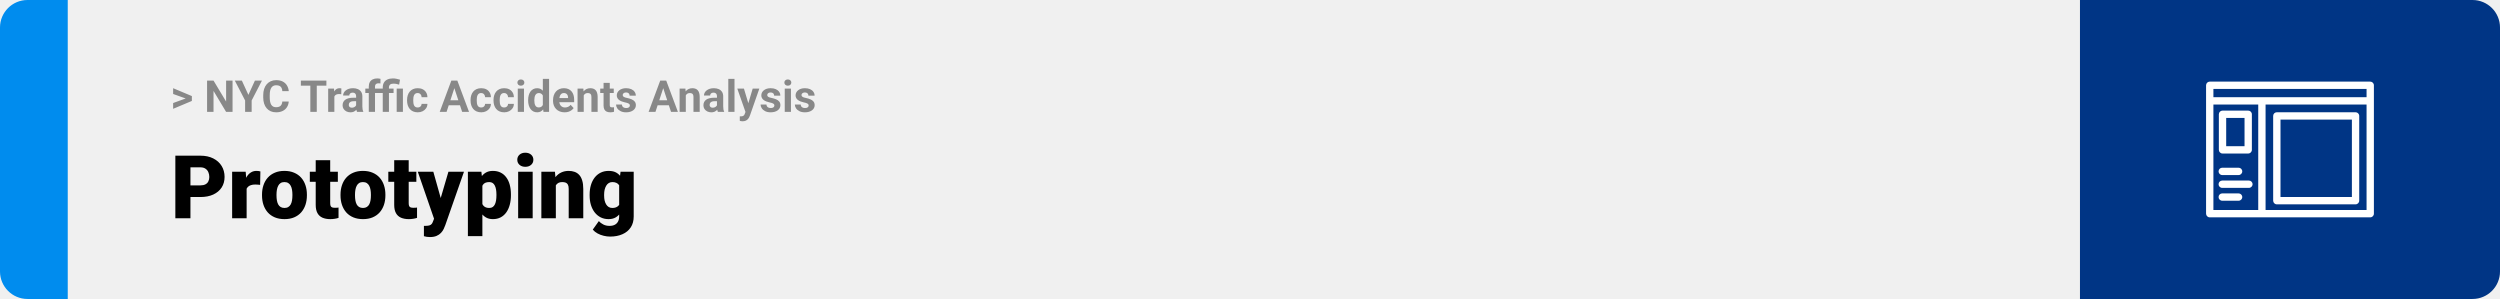
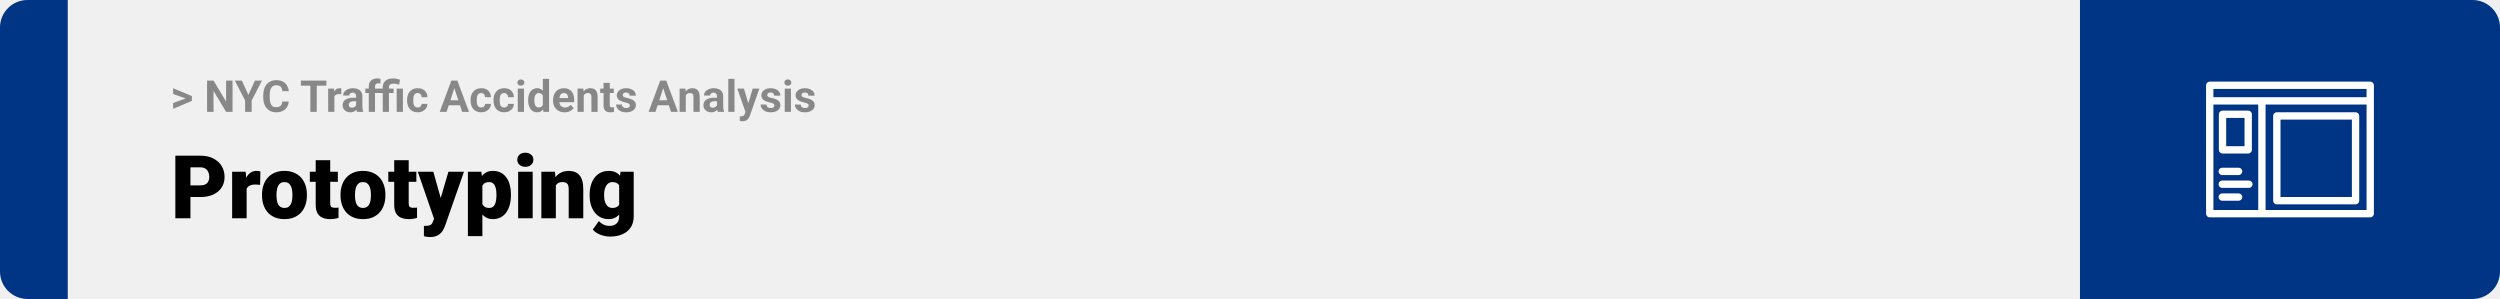
<svg xmlns="http://www.w3.org/2000/svg" width="1363" height="163" viewBox="0 0 1363 163" fill="none">
-   <path d="M0 15C0 6.716 6.716 0 15 0H37V163H15C6.716 163 0 156.284 0 148V15Z" fill="#008CEE" />
+   <path d="M0 15C0 6.716 6.716 0 15 0H37V163H15C6.716 163 0 156.284 0 148V15Z" fill="#003585" />
  <rect width="1097" height="163" transform="translate(37)" fill="#F0F0F0" />
  <path d="M101.906 53.922L94.394 51.238V48.086L104.602 52.375V54.637L101.906 53.922ZM94.394 56.172L101.918 53.43L104.602 52.785V55.035L94.394 59.324V56.172ZM126.785 43.938V61H123.27L116.414 49.562V61H112.898V43.938H116.414L123.281 55.387V43.938H126.785ZM131.859 43.938L135.422 51.719L138.984 43.938H142.816L137.203 54.789V61H133.641V54.789L128.016 43.938H131.859ZM153.914 55.34H157.418C157.348 56.488 157.031 57.508 156.469 58.398C155.914 59.289 155.137 59.984 154.137 60.484C153.145 60.984 151.949 61.234 150.551 61.234C149.457 61.234 148.477 61.047 147.609 60.672C146.742 60.289 146 59.742 145.383 59.031C144.773 58.32 144.309 57.461 143.988 56.453C143.668 55.445 143.508 54.316 143.508 53.066V51.883C143.508 50.633 143.672 49.504 144 48.496C144.336 47.48 144.812 46.617 145.43 45.906C146.055 45.195 146.801 44.648 147.668 44.266C148.535 43.883 149.504 43.691 150.574 43.691C151.996 43.691 153.195 43.949 154.172 44.465C155.156 44.98 155.918 45.691 156.457 46.598C157.004 47.504 157.332 48.535 157.441 49.691H153.926C153.887 49.004 153.75 48.422 153.516 47.945C153.281 47.461 152.926 47.098 152.449 46.855C151.98 46.605 151.355 46.48 150.574 46.48C149.988 46.48 149.477 46.59 149.039 46.809C148.602 47.027 148.234 47.359 147.938 47.805C147.641 48.25 147.418 48.812 147.27 49.492C147.129 50.164 147.059 50.953 147.059 51.859V53.066C147.059 53.949 147.125 54.727 147.258 55.398C147.391 56.062 147.594 56.625 147.867 57.086C148.148 57.539 148.508 57.883 148.945 58.117C149.391 58.344 149.926 58.457 150.551 58.457C151.285 58.457 151.891 58.34 152.367 58.105C152.844 57.871 153.207 57.523 153.457 57.062C153.715 56.602 153.867 56.027 153.914 55.34ZM172.699 43.938V61H169.195V43.938H172.699ZM177.949 43.938V46.691H164.027V43.938H177.949ZM182.297 51.086V61H178.922V48.32H182.098L182.297 51.086ZM186.117 48.238L186.059 51.367C185.895 51.344 185.695 51.324 185.461 51.309C185.234 51.285 185.027 51.273 184.84 51.273C184.363 51.273 183.949 51.336 183.598 51.461C183.254 51.578 182.965 51.754 182.73 51.988C182.504 52.223 182.332 52.508 182.215 52.844C182.105 53.18 182.043 53.562 182.027 53.992L181.348 53.781C181.348 52.961 181.43 52.207 181.594 51.52C181.758 50.824 181.996 50.219 182.309 49.703C182.629 49.188 183.02 48.789 183.48 48.508C183.941 48.227 184.469 48.086 185.062 48.086C185.25 48.086 185.441 48.102 185.637 48.133C185.832 48.156 185.992 48.191 186.117 48.238ZM194.156 58.141V52.492C194.156 52.086 194.09 51.738 193.957 51.449C193.824 51.152 193.617 50.922 193.336 50.758C193.062 50.594 192.707 50.512 192.27 50.512C191.895 50.512 191.57 50.578 191.297 50.711C191.023 50.836 190.812 51.02 190.664 51.262C190.516 51.496 190.441 51.773 190.441 52.094H187.066C187.066 51.555 187.191 51.043 187.441 50.559C187.691 50.074 188.055 49.648 188.531 49.281C189.008 48.906 189.574 48.613 190.23 48.402C190.895 48.191 191.637 48.086 192.457 48.086C193.441 48.086 194.316 48.25 195.082 48.578C195.848 48.906 196.449 49.398 196.887 50.055C197.332 50.711 197.555 51.531 197.555 52.516V57.941C197.555 58.637 197.598 59.207 197.684 59.652C197.77 60.09 197.895 60.473 198.059 60.801V61H194.648C194.484 60.656 194.359 60.227 194.273 59.711C194.195 59.188 194.156 58.664 194.156 58.141ZM194.602 53.277L194.625 55.188H192.738C192.293 55.188 191.906 55.238 191.578 55.34C191.25 55.441 190.98 55.586 190.77 55.773C190.559 55.953 190.402 56.164 190.301 56.406C190.207 56.648 190.16 56.914 190.16 57.203C190.16 57.492 190.227 57.754 190.359 57.988C190.492 58.215 190.684 58.395 190.934 58.527C191.184 58.652 191.477 58.715 191.812 58.715C192.32 58.715 192.762 58.613 193.137 58.41C193.512 58.207 193.801 57.957 194.004 57.66C194.215 57.363 194.324 57.082 194.332 56.816L195.223 58.246C195.098 58.566 194.926 58.898 194.707 59.242C194.496 59.586 194.227 59.91 193.898 60.215C193.57 60.512 193.176 60.758 192.715 60.953C192.254 61.141 191.707 61.234 191.074 61.234C190.27 61.234 189.539 61.074 188.883 60.754C188.234 60.426 187.719 59.977 187.336 59.406C186.961 58.828 186.773 58.172 186.773 57.438C186.773 56.773 186.898 56.184 187.148 55.668C187.398 55.152 187.766 54.719 188.25 54.367C188.742 54.008 189.355 53.738 190.09 53.559C190.824 53.371 191.676 53.277 192.645 53.277H194.602ZM204.457 61H201.059V47.195C201.059 46.234 201.246 45.426 201.621 44.77C202.004 44.105 202.539 43.605 203.227 43.27C203.922 42.926 204.746 42.754 205.699 42.754C206.012 42.754 206.312 42.777 206.602 42.824C206.891 42.863 207.172 42.914 207.445 42.977L207.41 45.52C207.262 45.48 207.105 45.453 206.941 45.438C206.777 45.422 206.586 45.414 206.367 45.414C205.961 45.414 205.613 45.484 205.324 45.625C205.043 45.758 204.828 45.957 204.68 46.223C204.531 46.488 204.457 46.812 204.457 47.195V61ZM207.023 48.32V50.711H199.172V48.32H207.023ZM212.051 61H208.676V47.746C208.676 46.668 208.895 45.758 209.332 45.016C209.77 44.273 210.402 43.711 211.23 43.328C212.059 42.945 213.055 42.754 214.219 42.754C214.883 42.754 215.527 42.82 216.152 42.953C216.777 43.078 217.422 43.242 218.086 43.445L217.605 46.152C217.176 46.02 216.711 45.895 216.211 45.777C215.719 45.66 215.125 45.602 214.43 45.602C213.648 45.602 213.055 45.785 212.648 46.152C212.25 46.512 212.051 47.043 212.051 47.746V61ZM214.57 48.32V50.711H206.777V48.32H214.57ZM219.668 48.32V61H216.27V48.32H219.668ZM227.707 58.598C228.121 58.598 228.488 58.52 228.809 58.363C229.129 58.199 229.379 57.973 229.559 57.684C229.746 57.387 229.844 57.039 229.852 56.641H233.027C233.02 57.531 232.781 58.324 232.312 59.02C231.844 59.707 231.215 60.25 230.426 60.648C229.637 61.039 228.754 61.234 227.777 61.234C226.793 61.234 225.934 61.07 225.199 60.742C224.473 60.414 223.867 59.961 223.383 59.383C222.898 58.797 222.535 58.117 222.293 57.344C222.051 56.562 221.93 55.727 221.93 54.836V54.496C221.93 53.598 222.051 52.762 222.293 51.988C222.535 51.207 222.898 50.527 223.383 49.949C223.867 49.363 224.473 48.906 225.199 48.578C225.926 48.25 226.777 48.086 227.754 48.086C228.793 48.086 229.703 48.285 230.484 48.684C231.273 49.082 231.891 49.652 232.336 50.395C232.789 51.129 233.02 52 233.027 53.008H229.852C229.844 52.586 229.754 52.203 229.582 51.859C229.418 51.516 229.176 51.242 228.855 51.039C228.543 50.828 228.156 50.723 227.695 50.723C227.203 50.723 226.801 50.828 226.488 51.039C226.176 51.242 225.934 51.523 225.762 51.883C225.59 52.234 225.469 52.637 225.398 53.09C225.336 53.535 225.305 54.004 225.305 54.496V54.836C225.305 55.328 225.336 55.801 225.398 56.254C225.461 56.707 225.578 57.109 225.75 57.461C225.93 57.812 226.176 58.09 226.488 58.293C226.801 58.496 227.207 58.598 227.707 58.598ZM248.109 46.855L243.469 61H239.73L246.07 43.938H248.449L248.109 46.855ZM251.965 61L247.312 46.855L246.938 43.938H249.34L255.715 61H251.965ZM251.754 54.648V57.402H242.742V54.648H251.754ZM262.324 58.598C262.738 58.598 263.105 58.52 263.426 58.363C263.746 58.199 263.996 57.973 264.176 57.684C264.363 57.387 264.461 57.039 264.469 56.641H267.645C267.637 57.531 267.398 58.324 266.93 59.02C266.461 59.707 265.832 60.25 265.043 60.648C264.254 61.039 263.371 61.234 262.395 61.234C261.41 61.234 260.551 61.07 259.816 60.742C259.09 60.414 258.484 59.961 258 59.383C257.516 58.797 257.152 58.117 256.91 57.344C256.668 56.562 256.547 55.727 256.547 54.836V54.496C256.547 53.598 256.668 52.762 256.91 51.988C257.152 51.207 257.516 50.527 258 49.949C258.484 49.363 259.09 48.906 259.816 48.578C260.543 48.25 261.395 48.086 262.371 48.086C263.41 48.086 264.32 48.285 265.102 48.684C265.891 49.082 266.508 49.652 266.953 50.395C267.406 51.129 267.637 52 267.645 53.008H264.469C264.461 52.586 264.371 52.203 264.199 51.859C264.035 51.516 263.793 51.242 263.473 51.039C263.16 50.828 262.773 50.723 262.312 50.723C261.82 50.723 261.418 50.828 261.105 51.039C260.793 51.242 260.551 51.523 260.379 51.883C260.207 52.234 260.086 52.637 260.016 53.09C259.953 53.535 259.922 54.004 259.922 54.496V54.836C259.922 55.328 259.953 55.801 260.016 56.254C260.078 56.707 260.195 57.109 260.367 57.461C260.547 57.812 260.793 58.09 261.105 58.293C261.418 58.496 261.824 58.598 262.324 58.598ZM274.84 58.598C275.254 58.598 275.621 58.52 275.941 58.363C276.262 58.199 276.512 57.973 276.691 57.684C276.879 57.387 276.977 57.039 276.984 56.641H280.16C280.152 57.531 279.914 58.324 279.445 59.02C278.977 59.707 278.348 60.25 277.559 60.648C276.77 61.039 275.887 61.234 274.91 61.234C273.926 61.234 273.066 61.07 272.332 60.742C271.605 60.414 271 59.961 270.516 59.383C270.031 58.797 269.668 58.117 269.426 57.344C269.184 56.562 269.062 55.727 269.062 54.836V54.496C269.062 53.598 269.184 52.762 269.426 51.988C269.668 51.207 270.031 50.527 270.516 49.949C271 49.363 271.605 48.906 272.332 48.578C273.059 48.25 273.91 48.086 274.887 48.086C275.926 48.086 276.836 48.285 277.617 48.684C278.406 49.082 279.023 49.652 279.469 50.395C279.922 51.129 280.152 52 280.16 53.008H276.984C276.977 52.586 276.887 52.203 276.715 51.859C276.551 51.516 276.309 51.242 275.988 51.039C275.676 50.828 275.289 50.723 274.828 50.723C274.336 50.723 273.934 50.828 273.621 51.039C273.309 51.242 273.066 51.523 272.895 51.883C272.723 52.234 272.602 52.637 272.531 53.09C272.469 53.535 272.438 54.004 272.438 54.496V54.836C272.438 55.328 272.469 55.801 272.531 56.254C272.594 56.707 272.711 57.109 272.883 57.461C273.062 57.812 273.309 58.09 273.621 58.293C273.934 58.496 274.34 58.598 274.84 58.598ZM285.68 48.32V61H282.293V48.32H285.68ZM282.082 45.016C282.082 44.523 282.254 44.117 282.598 43.797C282.941 43.477 283.402 43.316 283.98 43.316C284.551 43.316 285.008 43.477 285.352 43.797C285.703 44.117 285.879 44.523 285.879 45.016C285.879 45.508 285.703 45.914 285.352 46.234C285.008 46.555 284.551 46.715 283.98 46.715C283.402 46.715 282.941 46.555 282.598 46.234C282.254 45.914 282.082 45.508 282.082 45.016ZM295.957 58.234V43H299.355V61H296.297L295.957 58.234ZM287.941 54.812V54.566C287.941 53.598 288.051 52.719 288.27 51.93C288.488 51.133 288.809 50.449 289.23 49.879C289.652 49.309 290.172 48.867 290.789 48.555C291.406 48.242 292.109 48.086 292.898 48.086C293.641 48.086 294.289 48.242 294.844 48.555C295.406 48.867 295.883 49.312 296.273 49.891C296.672 50.461 296.992 51.137 297.234 51.918C297.477 52.691 297.652 53.539 297.762 54.461V55C297.652 55.883 297.477 56.703 297.234 57.461C296.992 58.219 296.672 58.883 296.273 59.453C295.883 60.016 295.406 60.453 294.844 60.766C294.281 61.078 293.625 61.234 292.875 61.234C292.086 61.234 291.383 61.074 290.766 60.754C290.156 60.434 289.641 59.984 289.219 59.406C288.805 58.828 288.488 58.148 288.27 57.367C288.051 56.586 287.941 55.734 287.941 54.812ZM291.316 54.566V54.812C291.316 55.336 291.355 55.824 291.434 56.277C291.52 56.73 291.656 57.133 291.844 57.484C292.039 57.828 292.289 58.098 292.594 58.293C292.906 58.48 293.285 58.574 293.73 58.574C294.309 58.574 294.785 58.445 295.16 58.188C295.535 57.922 295.82 57.559 296.016 57.098C296.219 56.637 296.336 56.105 296.367 55.504V53.969C296.344 53.477 296.273 53.035 296.156 52.645C296.047 52.246 295.883 51.906 295.664 51.625C295.453 51.344 295.188 51.125 294.867 50.969C294.555 50.812 294.184 50.734 293.754 50.734C293.316 50.734 292.941 50.836 292.629 51.039C292.316 51.234 292.062 51.504 291.867 51.848C291.68 52.191 291.539 52.598 291.445 53.066C291.359 53.527 291.316 54.027 291.316 54.566ZM307.828 61.234C306.844 61.234 305.961 61.078 305.18 60.766C304.398 60.445 303.734 60.004 303.188 59.441C302.648 58.879 302.234 58.227 301.945 57.484C301.656 56.734 301.512 55.938 301.512 55.094V54.625C301.512 53.664 301.648 52.785 301.922 51.988C302.195 51.191 302.586 50.5 303.094 49.914C303.609 49.328 304.234 48.879 304.969 48.566C305.703 48.246 306.531 48.086 307.453 48.086C308.352 48.086 309.148 48.234 309.844 48.531C310.539 48.828 311.121 49.25 311.59 49.797C312.066 50.344 312.426 51 312.668 51.766C312.91 52.523 313.031 53.367 313.031 54.297V55.703H302.953V53.453H309.715V53.195C309.715 52.727 309.629 52.309 309.457 51.941C309.293 51.566 309.043 51.27 308.707 51.051C308.371 50.832 307.941 50.723 307.418 50.723C306.973 50.723 306.59 50.82 306.27 51.016C305.949 51.211 305.688 51.484 305.484 51.836C305.289 52.188 305.141 52.602 305.039 53.078C304.945 53.547 304.898 54.062 304.898 54.625V55.094C304.898 55.602 304.969 56.07 305.109 56.5C305.258 56.93 305.465 57.301 305.73 57.613C306.004 57.926 306.332 58.168 306.715 58.34C307.105 58.512 307.547 58.598 308.039 58.598C308.648 58.598 309.215 58.48 309.738 58.246C310.27 58.004 310.727 57.641 311.109 57.156L312.75 58.938C312.484 59.32 312.121 59.688 311.66 60.039C311.207 60.391 310.66 60.68 310.02 60.906C309.379 61.125 308.648 61.234 307.828 61.234ZM318.258 51.027V61H314.883V48.32H318.047L318.258 51.027ZM317.766 54.215H316.852C316.852 53.277 316.973 52.434 317.215 51.684C317.457 50.926 317.797 50.281 318.234 49.75C318.672 49.211 319.191 48.801 319.793 48.52C320.402 48.23 321.082 48.086 321.832 48.086C322.426 48.086 322.969 48.172 323.461 48.344C323.953 48.516 324.375 48.789 324.727 49.164C325.086 49.539 325.359 50.035 325.547 50.652C325.742 51.27 325.84 52.023 325.84 52.914V61H322.441V52.902C322.441 52.34 322.363 51.902 322.207 51.59C322.051 51.277 321.82 51.059 321.516 50.934C321.219 50.801 320.852 50.734 320.414 50.734C319.961 50.734 319.566 50.824 319.23 51.004C318.902 51.184 318.629 51.434 318.41 51.754C318.199 52.066 318.039 52.434 317.93 52.855C317.82 53.277 317.766 53.73 317.766 54.215ZM334.617 48.32V50.711H327.234V48.32H334.617ZM329.062 45.191H332.438V57.18C332.438 57.547 332.484 57.828 332.578 58.023C332.68 58.219 332.828 58.355 333.023 58.434C333.219 58.504 333.465 58.539 333.762 58.539C333.973 58.539 334.16 58.531 334.324 58.516C334.496 58.492 334.641 58.469 334.758 58.445L334.77 60.93C334.48 61.023 334.168 61.098 333.832 61.152C333.496 61.207 333.125 61.234 332.719 61.234C331.977 61.234 331.328 61.113 330.773 60.871C330.227 60.621 329.805 60.223 329.508 59.676C329.211 59.129 329.062 58.41 329.062 57.52V45.191ZM343.395 57.496C343.395 57.254 343.324 57.035 343.184 56.84C343.043 56.645 342.781 56.465 342.398 56.301C342.023 56.129 341.48 55.973 340.77 55.832C340.129 55.691 339.531 55.516 338.977 55.305C338.43 55.086 337.953 54.824 337.547 54.52C337.148 54.215 336.836 53.855 336.609 53.441C336.383 53.02 336.27 52.539 336.27 52C336.27 51.469 336.383 50.969 336.609 50.5C336.844 50.031 337.176 49.617 337.605 49.258C338.043 48.891 338.574 48.605 339.199 48.402C339.832 48.191 340.543 48.086 341.332 48.086C342.434 48.086 343.379 48.262 344.168 48.613C344.965 48.965 345.574 49.449 345.996 50.066C346.426 50.676 346.641 51.371 346.641 52.152H343.266C343.266 51.824 343.195 51.531 343.055 51.273C342.922 51.008 342.711 50.801 342.422 50.652C342.141 50.496 341.773 50.418 341.32 50.418C340.945 50.418 340.621 50.484 340.348 50.617C340.074 50.742 339.863 50.914 339.715 51.133C339.574 51.344 339.504 51.578 339.504 51.836C339.504 52.031 339.543 52.207 339.621 52.363C339.707 52.512 339.844 52.648 340.031 52.773C340.219 52.898 340.461 53.016 340.758 53.125C341.062 53.227 341.438 53.32 341.883 53.406C342.797 53.594 343.613 53.84 344.332 54.145C345.051 54.441 345.621 54.848 346.043 55.363C346.465 55.871 346.676 56.539 346.676 57.367C346.676 57.93 346.551 58.445 346.301 58.914C346.051 59.383 345.691 59.793 345.223 60.145C344.754 60.488 344.191 60.758 343.535 60.953C342.887 61.141 342.156 61.234 341.344 61.234C340.164 61.234 339.164 61.023 338.344 60.602C337.531 60.18 336.914 59.645 336.492 58.996C336.078 58.34 335.871 57.668 335.871 56.98H339.07C339.086 57.441 339.203 57.812 339.422 58.094C339.648 58.375 339.934 58.578 340.277 58.703C340.629 58.828 341.008 58.891 341.414 58.891C341.852 58.891 342.215 58.832 342.504 58.715C342.793 58.59 343.012 58.426 343.16 58.223C343.316 58.012 343.395 57.77 343.395 57.496ZM361.992 46.855L357.352 61H353.613L359.953 43.938H362.332L361.992 46.855ZM365.848 61L361.195 46.855L360.82 43.938H363.223L369.598 61H365.848ZM365.637 54.648V57.402H356.625V54.648H365.637ZM373.898 51.027V61H370.523V48.32H373.688L373.898 51.027ZM373.406 54.215H372.492C372.492 53.277 372.613 52.434 372.855 51.684C373.098 50.926 373.438 50.281 373.875 49.75C374.312 49.211 374.832 48.801 375.434 48.52C376.043 48.23 376.723 48.086 377.473 48.086C378.066 48.086 378.609 48.172 379.102 48.344C379.594 48.516 380.016 48.789 380.367 49.164C380.727 49.539 381 50.035 381.188 50.652C381.383 51.27 381.48 52.023 381.48 52.914V61H378.082V52.902C378.082 52.34 378.004 51.902 377.848 51.59C377.691 51.277 377.461 51.059 377.156 50.934C376.859 50.801 376.492 50.734 376.055 50.734C375.602 50.734 375.207 50.824 374.871 51.004C374.543 51.184 374.27 51.434 374.051 51.754C373.84 52.066 373.68 52.434 373.57 52.855C373.461 53.277 373.406 53.73 373.406 54.215ZM390.891 58.141V52.492C390.891 52.086 390.824 51.738 390.691 51.449C390.559 51.152 390.352 50.922 390.07 50.758C389.797 50.594 389.441 50.512 389.004 50.512C388.629 50.512 388.305 50.578 388.031 50.711C387.758 50.836 387.547 51.02 387.398 51.262C387.25 51.496 387.176 51.773 387.176 52.094H383.801C383.801 51.555 383.926 51.043 384.176 50.559C384.426 50.074 384.789 49.648 385.266 49.281C385.742 48.906 386.309 48.613 386.965 48.402C387.629 48.191 388.371 48.086 389.191 48.086C390.176 48.086 391.051 48.25 391.816 48.578C392.582 48.906 393.184 49.398 393.621 50.055C394.066 50.711 394.289 51.531 394.289 52.516V57.941C394.289 58.637 394.332 59.207 394.418 59.652C394.504 60.09 394.629 60.473 394.793 60.801V61H391.383C391.219 60.656 391.094 60.227 391.008 59.711C390.93 59.188 390.891 58.664 390.891 58.141ZM391.336 53.277L391.359 55.188H389.473C389.027 55.188 388.641 55.238 388.312 55.34C387.984 55.441 387.715 55.586 387.504 55.773C387.293 55.953 387.137 56.164 387.035 56.406C386.941 56.648 386.895 56.914 386.895 57.203C386.895 57.492 386.961 57.754 387.094 57.988C387.227 58.215 387.418 58.395 387.668 58.527C387.918 58.652 388.211 58.715 388.547 58.715C389.055 58.715 389.496 58.613 389.871 58.41C390.246 58.207 390.535 57.957 390.738 57.66C390.949 57.363 391.059 57.082 391.066 56.816L391.957 58.246C391.832 58.566 391.66 58.898 391.441 59.242C391.23 59.586 390.961 59.91 390.633 60.215C390.305 60.512 389.91 60.758 389.449 60.953C388.988 61.141 388.441 61.234 387.809 61.234C387.004 61.234 386.273 61.074 385.617 60.754C384.969 60.426 384.453 59.977 384.07 59.406C383.695 58.828 383.508 58.172 383.508 57.438C383.508 56.773 383.633 56.184 383.883 55.668C384.133 55.152 384.5 54.719 384.984 54.367C385.477 54.008 386.09 53.738 386.824 53.559C387.559 53.371 388.41 53.277 389.379 53.277H391.336ZM400.453 43V61H397.066V43H400.453ZM407.004 59.57L410.367 48.32H413.988L408.891 62.91C408.781 63.23 408.633 63.574 408.445 63.941C408.266 64.309 408.02 64.656 407.707 64.984C407.402 65.32 407.016 65.594 406.547 65.805C406.086 66.016 405.52 66.121 404.848 66.121C404.527 66.121 404.266 66.102 404.062 66.062C403.859 66.023 403.617 65.969 403.336 65.898V63.426C403.422 63.426 403.512 63.426 403.605 63.426C403.699 63.434 403.789 63.438 403.875 63.438C404.32 63.438 404.684 63.387 404.965 63.285C405.246 63.184 405.473 63.027 405.645 62.816C405.816 62.613 405.953 62.348 406.055 62.02L407.004 59.57ZM405.598 48.32L408.352 57.508L408.832 61.082L406.535 61.328L401.977 48.32H405.598ZM422.191 57.496C422.191 57.254 422.121 57.035 421.98 56.84C421.84 56.645 421.578 56.465 421.195 56.301C420.82 56.129 420.277 55.973 419.566 55.832C418.926 55.691 418.328 55.516 417.773 55.305C417.227 55.086 416.75 54.824 416.344 54.52C415.945 54.215 415.633 53.855 415.406 53.441C415.18 53.02 415.066 52.539 415.066 52C415.066 51.469 415.18 50.969 415.406 50.5C415.641 50.031 415.973 49.617 416.402 49.258C416.84 48.891 417.371 48.605 417.996 48.402C418.629 48.191 419.34 48.086 420.129 48.086C421.23 48.086 422.176 48.262 422.965 48.613C423.762 48.965 424.371 49.449 424.793 50.066C425.223 50.676 425.438 51.371 425.438 52.152H422.062C422.062 51.824 421.992 51.531 421.852 51.273C421.719 51.008 421.508 50.801 421.219 50.652C420.938 50.496 420.57 50.418 420.117 50.418C419.742 50.418 419.418 50.484 419.145 50.617C418.871 50.742 418.66 50.914 418.512 51.133C418.371 51.344 418.301 51.578 418.301 51.836C418.301 52.031 418.34 52.207 418.418 52.363C418.504 52.512 418.641 52.648 418.828 52.773C419.016 52.898 419.258 53.016 419.555 53.125C419.859 53.227 420.234 53.32 420.68 53.406C421.594 53.594 422.41 53.84 423.129 54.145C423.848 54.441 424.418 54.848 424.84 55.363C425.262 55.871 425.473 56.539 425.473 57.367C425.473 57.93 425.348 58.445 425.098 58.914C424.848 59.383 424.488 59.793 424.02 60.145C423.551 60.488 422.988 60.758 422.332 60.953C421.684 61.141 420.953 61.234 420.141 61.234C418.961 61.234 417.961 61.023 417.141 60.602C416.328 60.18 415.711 59.645 415.289 58.996C414.875 58.34 414.668 57.668 414.668 56.98H417.867C417.883 57.441 418 57.812 418.219 58.094C418.445 58.375 418.73 58.578 419.074 58.703C419.426 58.828 419.805 58.891 420.211 58.891C420.648 58.891 421.012 58.832 421.301 58.715C421.59 58.59 421.809 58.426 421.957 58.223C422.113 58.012 422.191 57.77 422.191 57.496ZM431.227 48.32V61H427.84V48.32H431.227ZM427.629 45.016C427.629 44.523 427.801 44.117 428.145 43.797C428.488 43.477 428.949 43.316 429.527 43.316C430.098 43.316 430.555 43.477 430.898 43.797C431.25 44.117 431.426 44.523 431.426 45.016C431.426 45.508 431.25 45.914 430.898 46.234C430.555 46.555 430.098 46.715 429.527 46.715C428.949 46.715 428.488 46.555 428.145 46.234C427.801 45.914 427.629 45.508 427.629 45.016ZM440.871 57.496C440.871 57.254 440.801 57.035 440.66 56.84C440.52 56.645 440.258 56.465 439.875 56.301C439.5 56.129 438.957 55.973 438.246 55.832C437.605 55.691 437.008 55.516 436.453 55.305C435.906 55.086 435.43 54.824 435.023 54.52C434.625 54.215 434.312 53.855 434.086 53.441C433.859 53.02 433.746 52.539 433.746 52C433.746 51.469 433.859 50.969 434.086 50.5C434.32 50.031 434.652 49.617 435.082 49.258C435.52 48.891 436.051 48.605 436.676 48.402C437.309 48.191 438.02 48.086 438.809 48.086C439.91 48.086 440.855 48.262 441.645 48.613C442.441 48.965 443.051 49.449 443.473 50.066C443.902 50.676 444.117 51.371 444.117 52.152H440.742C440.742 51.824 440.672 51.531 440.531 51.273C440.398 51.008 440.188 50.801 439.898 50.652C439.617 50.496 439.25 50.418 438.797 50.418C438.422 50.418 438.098 50.484 437.824 50.617C437.551 50.742 437.34 50.914 437.191 51.133C437.051 51.344 436.98 51.578 436.98 51.836C436.98 52.031 437.02 52.207 437.098 52.363C437.184 52.512 437.32 52.648 437.508 52.773C437.695 52.898 437.938 53.016 438.234 53.125C438.539 53.227 438.914 53.32 439.359 53.406C440.273 53.594 441.09 53.84 441.809 54.145C442.527 54.441 443.098 54.848 443.52 55.363C443.941 55.871 444.152 56.539 444.152 57.367C444.152 57.93 444.027 58.445 443.777 58.914C443.527 59.383 443.168 59.793 442.699 60.145C442.23 60.488 441.668 60.758 441.012 60.953C440.363 61.141 439.633 61.234 438.82 61.234C437.641 61.234 436.641 61.023 435.82 60.602C435.008 60.18 434.391 59.645 433.969 58.996C433.555 58.34 433.348 57.668 433.348 56.98H436.547C436.562 57.441 436.68 57.812 436.898 58.094C437.125 58.375 437.41 58.578 437.754 58.703C438.105 58.828 438.484 58.891 438.891 58.891C439.328 58.891 439.691 58.832 439.98 58.715C440.27 58.59 440.488 58.426 440.637 58.223C440.793 58.012 440.871 57.77 440.871 57.496Z" fill="#888888" />
  <path d="M109.219 107.422H100.734V101.07H109.219C110.375 101.07 111.312 100.875 112.031 100.484C112.75 100.094 113.273 99.555 113.602 98.867C113.945 98.164 114.117 97.375 114.117 96.5C114.117 95.562 113.945 94.695 113.602 93.898C113.273 93.102 112.75 92.461 112.031 91.977C111.312 91.477 110.375 91.227 109.219 91.227H103.828V119H95.602V84.875H109.219C111.953 84.875 114.305 85.375 116.273 86.375C118.258 87.375 119.781 88.75 120.844 90.5C121.906 92.234 122.438 94.219 122.438 96.453C122.438 98.656 121.906 100.578 120.844 102.219C119.781 103.859 118.258 105.141 116.273 106.062C114.305 106.969 111.953 107.422 109.219 107.422ZM134.461 99.922V119H126.562V93.641H133.945L134.461 99.922ZM141.961 93.453L141.82 100.789C141.508 100.758 141.086 100.719 140.555 100.672C140.023 100.625 139.578 100.602 139.219 100.602C138.297 100.602 137.5 100.711 136.828 100.93C136.172 101.133 135.625 101.445 135.188 101.867C134.766 102.273 134.453 102.789 134.25 103.414C134.062 104.039 133.977 104.766 133.992 105.594L132.562 104.656C132.562 102.953 132.727 101.406 133.055 100.016C133.398 98.609 133.883 97.398 134.508 96.383C135.133 95.352 135.891 94.562 136.781 94.016C137.672 93.453 138.672 93.172 139.781 93.172C140.172 93.172 140.555 93.195 140.93 93.242C141.32 93.289 141.664 93.359 141.961 93.453ZM142.852 106.578V106.086C142.852 104.227 143.117 102.516 143.648 100.953C144.18 99.375 144.961 98.008 145.992 96.852C147.023 95.695 148.297 94.797 149.812 94.156C151.328 93.5 153.078 93.172 155.062 93.172C157.062 93.172 158.82 93.5 160.336 94.156C161.867 94.797 163.148 95.695 164.18 96.852C165.211 98.008 165.992 99.375 166.523 100.953C167.055 102.516 167.32 104.227 167.32 106.086V106.578C167.32 108.422 167.055 110.133 166.523 111.711C165.992 113.273 165.211 114.641 164.18 115.812C163.148 116.969 161.875 117.867 160.359 118.508C158.844 119.148 157.094 119.469 155.109 119.469C153.125 119.469 151.367 119.148 149.836 118.508C148.305 117.867 147.023 116.969 145.992 115.812C144.961 114.641 144.18 113.273 143.648 111.711C143.117 110.133 142.852 108.422 142.852 106.578ZM150.75 106.086V106.578C150.75 107.531 150.82 108.422 150.961 109.25C151.102 110.078 151.336 110.805 151.664 111.43C151.992 112.039 152.438 112.516 153 112.859C153.562 113.203 154.266 113.375 155.109 113.375C155.938 113.375 156.625 113.203 157.172 112.859C157.734 112.516 158.18 112.039 158.508 111.43C158.836 110.805 159.07 110.078 159.211 109.25C159.352 108.422 159.422 107.531 159.422 106.578V106.086C159.422 105.164 159.352 104.297 159.211 103.484C159.07 102.656 158.836 101.93 158.508 101.305C158.18 100.664 157.734 100.164 157.172 99.805C156.609 99.445 155.906 99.266 155.062 99.266C154.234 99.266 153.539 99.445 152.977 99.805C152.43 100.164 151.992 100.664 151.664 101.305C151.336 101.93 151.102 102.656 150.961 103.484C150.82 104.297 150.75 105.164 150.75 106.086ZM184.195 93.641V99.125H168.914V93.641H184.195ZM172.125 87.336H180.023V110.727C180.023 111.398 180.102 111.922 180.258 112.297C180.414 112.656 180.68 112.914 181.055 113.07C181.445 113.211 181.961 113.281 182.602 113.281C183.055 113.281 183.43 113.273 183.727 113.258C184.023 113.227 184.305 113.188 184.57 113.141V118.789C183.898 119.008 183.195 119.172 182.461 119.281C181.727 119.406 180.945 119.469 180.117 119.469C178.43 119.469 176.984 119.203 175.781 118.672C174.594 118.141 173.688 117.305 173.062 116.164C172.438 115.023 172.125 113.539 172.125 111.711V87.336ZM185.648 106.578V106.086C185.648 104.227 185.914 102.516 186.445 100.953C186.977 99.375 187.758 98.008 188.789 96.852C189.82 95.695 191.094 94.797 192.609 94.156C194.125 93.5 195.875 93.172 197.859 93.172C199.859 93.172 201.617 93.5 203.133 94.156C204.664 94.797 205.945 95.695 206.977 96.852C208.008 98.008 208.789 99.375 209.32 100.953C209.852 102.516 210.117 104.227 210.117 106.086V106.578C210.117 108.422 209.852 110.133 209.32 111.711C208.789 113.273 208.008 114.641 206.977 115.812C205.945 116.969 204.672 117.867 203.156 118.508C201.641 119.148 199.891 119.469 197.906 119.469C195.922 119.469 194.164 119.148 192.633 118.508C191.102 117.867 189.82 116.969 188.789 115.812C187.758 114.641 186.977 113.273 186.445 111.711C185.914 110.133 185.648 108.422 185.648 106.578ZM193.547 106.086V106.578C193.547 107.531 193.617 108.422 193.758 109.25C193.898 110.078 194.133 110.805 194.461 111.43C194.789 112.039 195.234 112.516 195.797 112.859C196.359 113.203 197.062 113.375 197.906 113.375C198.734 113.375 199.422 113.203 199.969 112.859C200.531 112.516 200.977 112.039 201.305 111.43C201.633 110.805 201.867 110.078 202.008 109.25C202.148 108.422 202.219 107.531 202.219 106.578V106.086C202.219 105.164 202.148 104.297 202.008 103.484C201.867 102.656 201.633 101.93 201.305 101.305C200.977 100.664 200.531 100.164 199.969 99.805C199.406 99.445 198.703 99.266 197.859 99.266C197.031 99.266 196.336 99.445 195.773 99.805C195.227 100.164 194.789 100.664 194.461 101.305C194.133 101.93 193.898 102.656 193.758 103.484C193.617 104.297 193.547 105.164 193.547 106.086ZM226.992 93.641V99.125H211.711V93.641H226.992ZM214.922 87.336H222.82V110.727C222.82 111.398 222.898 111.922 223.055 112.297C223.211 112.656 223.477 112.914 223.852 113.07C224.242 113.211 224.758 113.281 225.398 113.281C225.852 113.281 226.227 113.273 226.523 113.258C226.82 113.227 227.102 113.188 227.367 113.141V118.789C226.695 119.008 225.992 119.172 225.258 119.281C224.523 119.406 223.742 119.469 222.914 119.469C221.227 119.469 219.781 119.203 218.578 118.672C217.391 118.141 216.484 117.305 215.859 116.164C215.234 115.023 214.922 113.539 214.922 111.711V87.336ZM237.914 116.023L244.477 93.641H252.961L242.766 122.773C242.547 123.414 242.258 124.102 241.898 124.836C241.539 125.586 241.047 126.297 240.422 126.969C239.797 127.641 238.992 128.188 238.008 128.609C237.039 129.031 235.836 129.242 234.398 129.242C233.633 129.242 233.07 129.203 232.711 129.125C232.367 129.062 231.836 128.945 231.117 128.773V123.125C231.32 123.125 231.492 123.125 231.633 123.125C231.789 123.125 231.961 123.125 232.148 123.125C232.992 123.125 233.664 123.039 234.164 122.867C234.68 122.695 235.07 122.445 235.336 122.117C235.617 121.789 235.836 121.391 235.992 120.922L237.914 116.023ZM236.25 93.641L241.242 111.383L242.109 119.75H236.812L227.789 93.641H236.25ZM262.992 98.516V128.75H255.094V93.641H262.453L262.992 98.516ZM278.555 106.016V106.508C278.555 108.352 278.344 110.062 277.922 111.641C277.5 113.219 276.875 114.594 276.047 115.766C275.219 116.938 274.188 117.852 272.953 118.508C271.734 119.148 270.32 119.469 268.711 119.469C267.195 119.469 265.891 119.133 264.797 118.461C263.703 117.789 262.789 116.859 262.055 115.672C261.32 114.484 260.727 113.125 260.273 111.594C259.82 110.062 259.461 108.445 259.195 106.742V106.109C259.461 104.281 259.82 102.586 260.273 101.023C260.727 99.445 261.32 98.07 262.055 96.898C262.789 95.727 263.695 94.812 264.773 94.156C265.867 93.5 267.172 93.172 268.688 93.172C270.297 93.172 271.711 93.477 272.93 94.086C274.164 94.695 275.195 95.57 276.023 96.711C276.867 97.836 277.5 99.188 277.922 100.766C278.344 102.344 278.555 104.094 278.555 106.016ZM270.656 106.508V106.016C270.656 105.031 270.586 104.133 270.445 103.32C270.305 102.492 270.078 101.773 269.766 101.164C269.469 100.555 269.07 100.086 268.57 99.758C268.07 99.43 267.453 99.266 266.719 99.266C265.875 99.266 265.164 99.398 264.586 99.664C264.023 99.914 263.57 100.305 263.227 100.836C262.898 101.352 262.664 102 262.523 102.781C262.398 103.547 262.344 104.445 262.359 105.477V107.398C262.328 108.586 262.445 109.633 262.711 110.539C262.977 111.43 263.438 112.125 264.094 112.625C264.75 113.125 265.641 113.375 266.766 113.375C267.516 113.375 268.141 113.203 268.641 112.859C269.141 112.5 269.539 112.008 269.836 111.383C270.133 110.742 270.344 110.008 270.469 109.18C270.594 108.352 270.656 107.461 270.656 106.508ZM290.414 93.641V119H282.492V93.641H290.414ZM282.023 87.102C282.023 85.977 282.43 85.055 283.242 84.336C284.055 83.617 285.109 83.258 286.406 83.258C287.703 83.258 288.758 83.617 289.57 84.336C290.383 85.055 290.789 85.977 290.789 87.102C290.789 88.227 290.383 89.148 289.57 89.867C288.758 90.586 287.703 90.945 286.406 90.945C285.109 90.945 284.055 90.586 283.242 89.867C282.43 89.148 282.023 88.227 282.023 87.102ZM303.047 99.055V119H295.148V93.641H302.555L303.047 99.055ZM302.109 105.453L300.258 105.5C300.258 103.562 300.492 101.836 300.961 100.32C301.43 98.789 302.094 97.492 302.953 96.43C303.812 95.367 304.836 94.562 306.023 94.016C307.227 93.453 308.562 93.172 310.031 93.172C311.203 93.172 312.273 93.344 313.242 93.688C314.227 94.031 315.07 94.586 315.773 95.352C316.492 96.117 317.039 97.133 317.414 98.398C317.805 99.648 318 101.195 318 103.039V119H310.055V103.016C310.055 102 309.914 101.227 309.633 100.695C309.352 100.148 308.945 99.773 308.414 99.57C307.883 99.367 307.234 99.266 306.469 99.266C305.656 99.266 304.969 99.422 304.406 99.734C303.844 100.047 303.391 100.484 303.047 101.047C302.719 101.594 302.477 102.242 302.32 102.992C302.18 103.742 302.109 104.562 302.109 105.453ZM338.32 93.641H345.492V118.016C345.492 120.359 344.953 122.344 343.875 123.969C342.797 125.609 341.289 126.852 339.352 127.695C337.43 128.555 335.18 128.984 332.602 128.984C331.461 128.984 330.297 128.836 329.109 128.539C327.922 128.258 326.812 127.836 325.781 127.273C324.75 126.711 323.883 126.016 323.18 125.188L326.484 120.547C327.125 121.266 327.93 121.875 328.898 122.375C329.867 122.891 331.008 123.148 332.32 123.148C333.461 123.148 334.414 122.945 335.18 122.539C335.961 122.133 336.555 121.539 336.961 120.758C337.367 119.992 337.57 119.062 337.57 117.969V99.641L338.32 93.641ZM321.469 106.625V106.133C321.469 104.211 321.703 102.461 322.172 100.883C322.656 99.289 323.344 97.922 324.234 96.781C325.141 95.625 326.234 94.734 327.516 94.109C328.797 93.484 330.242 93.172 331.852 93.172C333.586 93.172 335.008 93.508 336.117 94.18C337.242 94.836 338.141 95.758 338.812 96.945C339.5 98.133 340.031 99.523 340.406 101.117C340.797 102.695 341.125 104.398 341.391 106.227V106.812C341.125 108.531 340.758 110.156 340.289 111.688C339.836 113.203 339.242 114.547 338.508 115.719C337.773 116.891 336.852 117.812 335.742 118.484C334.648 119.141 333.336 119.469 331.805 119.469C330.211 119.469 328.773 119.148 327.492 118.508C326.227 117.867 325.141 116.969 324.234 115.812C323.344 114.656 322.656 113.297 322.172 111.734C321.703 110.172 321.469 108.469 321.469 106.625ZM329.367 106.133V106.625C329.367 107.578 329.453 108.461 329.625 109.273C329.812 110.086 330.094 110.805 330.469 111.43C330.844 112.039 331.305 112.516 331.852 112.859C332.414 113.203 333.07 113.375 333.82 113.375C334.961 113.375 335.883 113.133 336.586 112.648C337.289 112.164 337.797 111.477 338.109 110.586C338.422 109.695 338.555 108.648 338.508 107.445V105.594C338.539 104.562 338.469 103.656 338.297 102.875C338.125 102.078 337.852 101.414 337.477 100.883C337.117 100.352 336.633 99.953 336.023 99.688C335.43 99.406 334.711 99.266 333.867 99.266C333.133 99.266 332.484 99.438 331.922 99.781C331.359 100.125 330.891 100.609 330.516 101.234C330.141 101.844 329.852 102.57 329.648 103.414C329.461 104.242 329.367 105.148 329.367 106.133Z" fill="black" />
  <path d="M1134 0H1348C1356.28 0 1363 6.716 1363 15V148C1363 156.284 1356.28 163 1348 163H1134V0Z" fill="#003585" />
  <path fill-rule="evenodd" clip-rule="evenodd" d="M1202.75 46.502C1202.75 45.397 1203.65 44.502 1204.75 44.502H1292.25C1293.35 44.502 1294.25 45.397 1294.25 46.502V116.498C1294.25 117.603 1293.35 118.498 1292.25 118.498H1204.75C1203.65 118.498 1202.75 117.603 1202.75 116.498V46.502ZM1206.75 48.502V52.996H1290.25V48.502H1206.75ZM1290.25 56.996H1235.19V114.498H1290.25V56.996ZM1231.19 114.498V56.996H1206.75V114.498H1231.19Z" fill="white" />
  <path fill-rule="evenodd" clip-rule="evenodd" d="M1209.72 62.302C1209.72 61.198 1210.62 60.302 1211.72 60.302H1225.72C1226.83 60.302 1227.72 61.198 1227.72 62.302V81.697C1227.72 82.802 1226.83 83.697 1225.72 83.697H1211.72C1210.62 83.697 1209.72 82.802 1209.72 81.697V62.302ZM1213.72 64.302V79.697H1223.72V64.302H1213.72ZM1239.33 63.198C1239.33 62.094 1240.22 61.198 1241.33 61.198H1284.25C1285.36 61.198 1286.25 62.094 1286.25 63.198V109.407C1286.25 110.511 1285.36 111.407 1284.25 111.407H1241.33C1240.22 111.407 1239.33 110.511 1239.33 109.407V63.198ZM1243.33 65.198V107.407H1282.25V65.198H1243.33ZM1209.56 93.438C1209.56 92.334 1210.46 91.438 1211.56 91.438H1220.48C1221.59 91.438 1222.48 92.334 1222.48 93.438C1222.48 94.543 1221.59 95.438 1220.48 95.438H1211.56C1210.46 95.438 1209.56 94.543 1209.56 93.438ZM1209.56 100.438C1209.56 99.334 1210.46 98.438 1211.56 98.438H1226.1C1227.21 98.438 1228.1 99.334 1228.1 100.438C1228.1 101.543 1227.21 102.438 1226.1 102.438H1211.56C1210.46 102.438 1209.56 101.543 1209.56 100.438ZM1209.56 107.438C1209.56 106.334 1210.46 105.438 1211.56 105.438H1220.48C1221.59 105.438 1222.48 106.334 1222.48 107.438C1222.48 108.543 1221.59 109.438 1220.48 109.438H1211.56C1210.46 109.438 1209.56 108.543 1209.56 107.438Z" fill="white" />
</svg>
